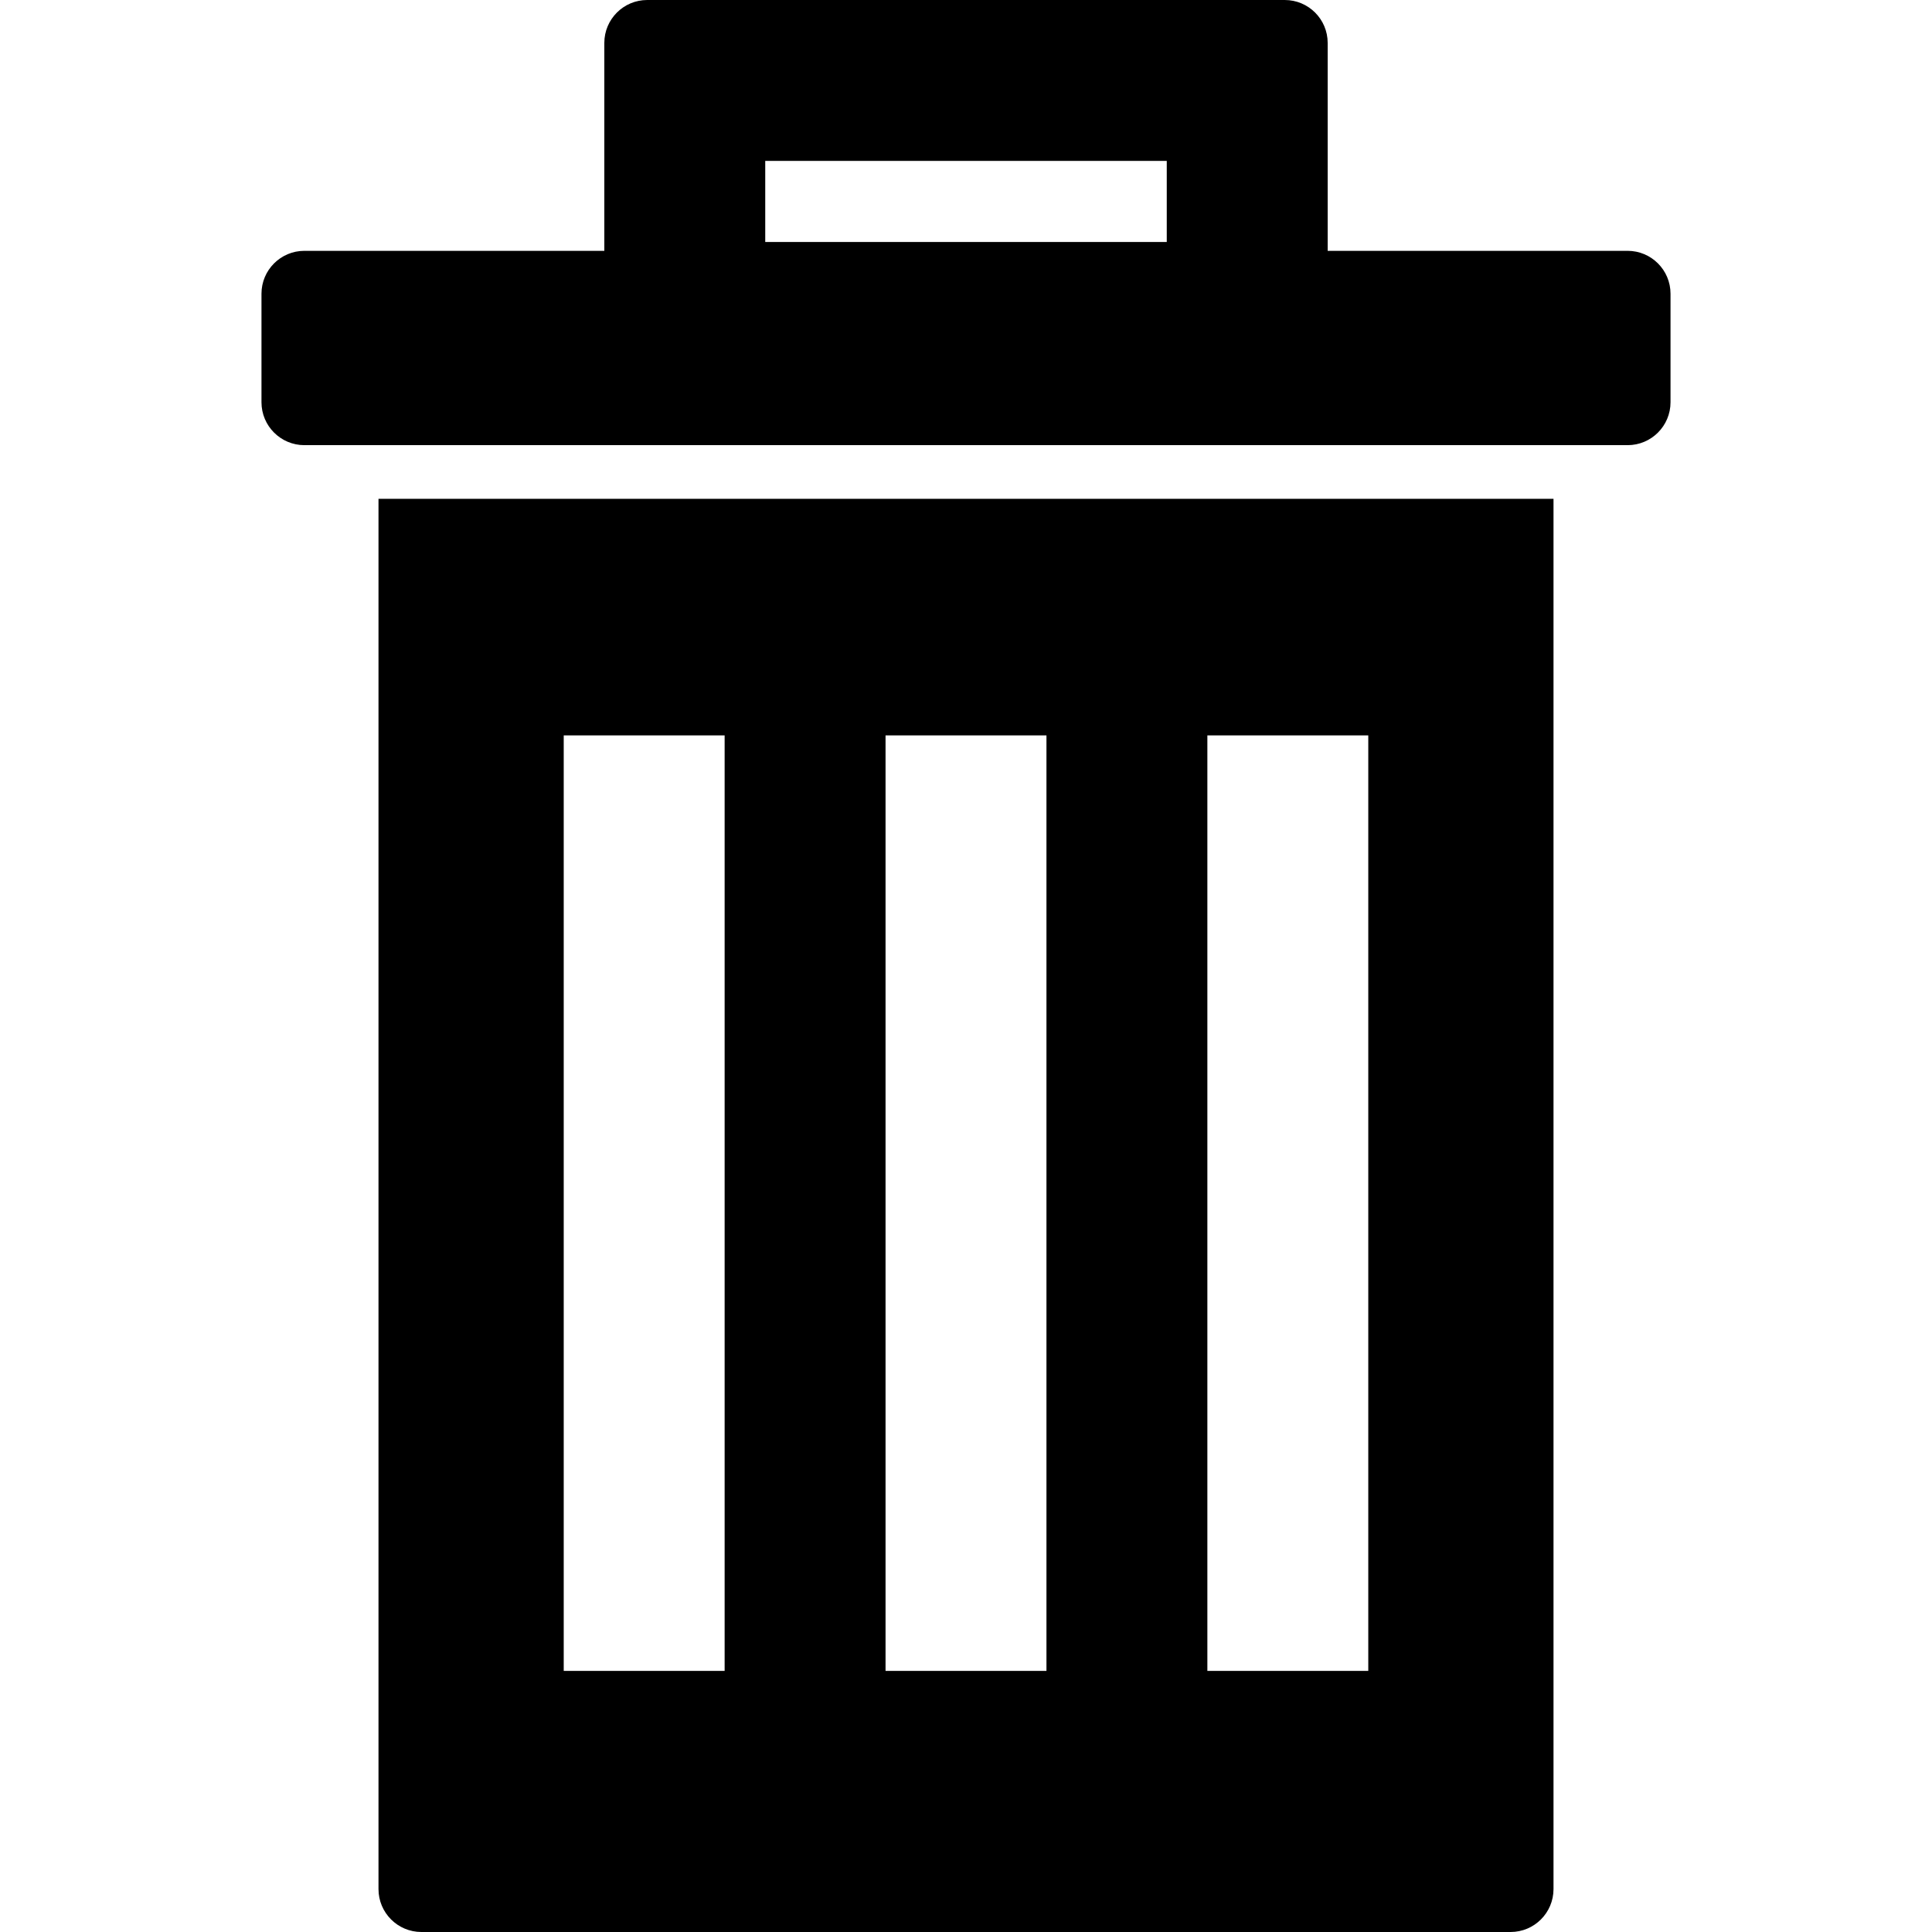
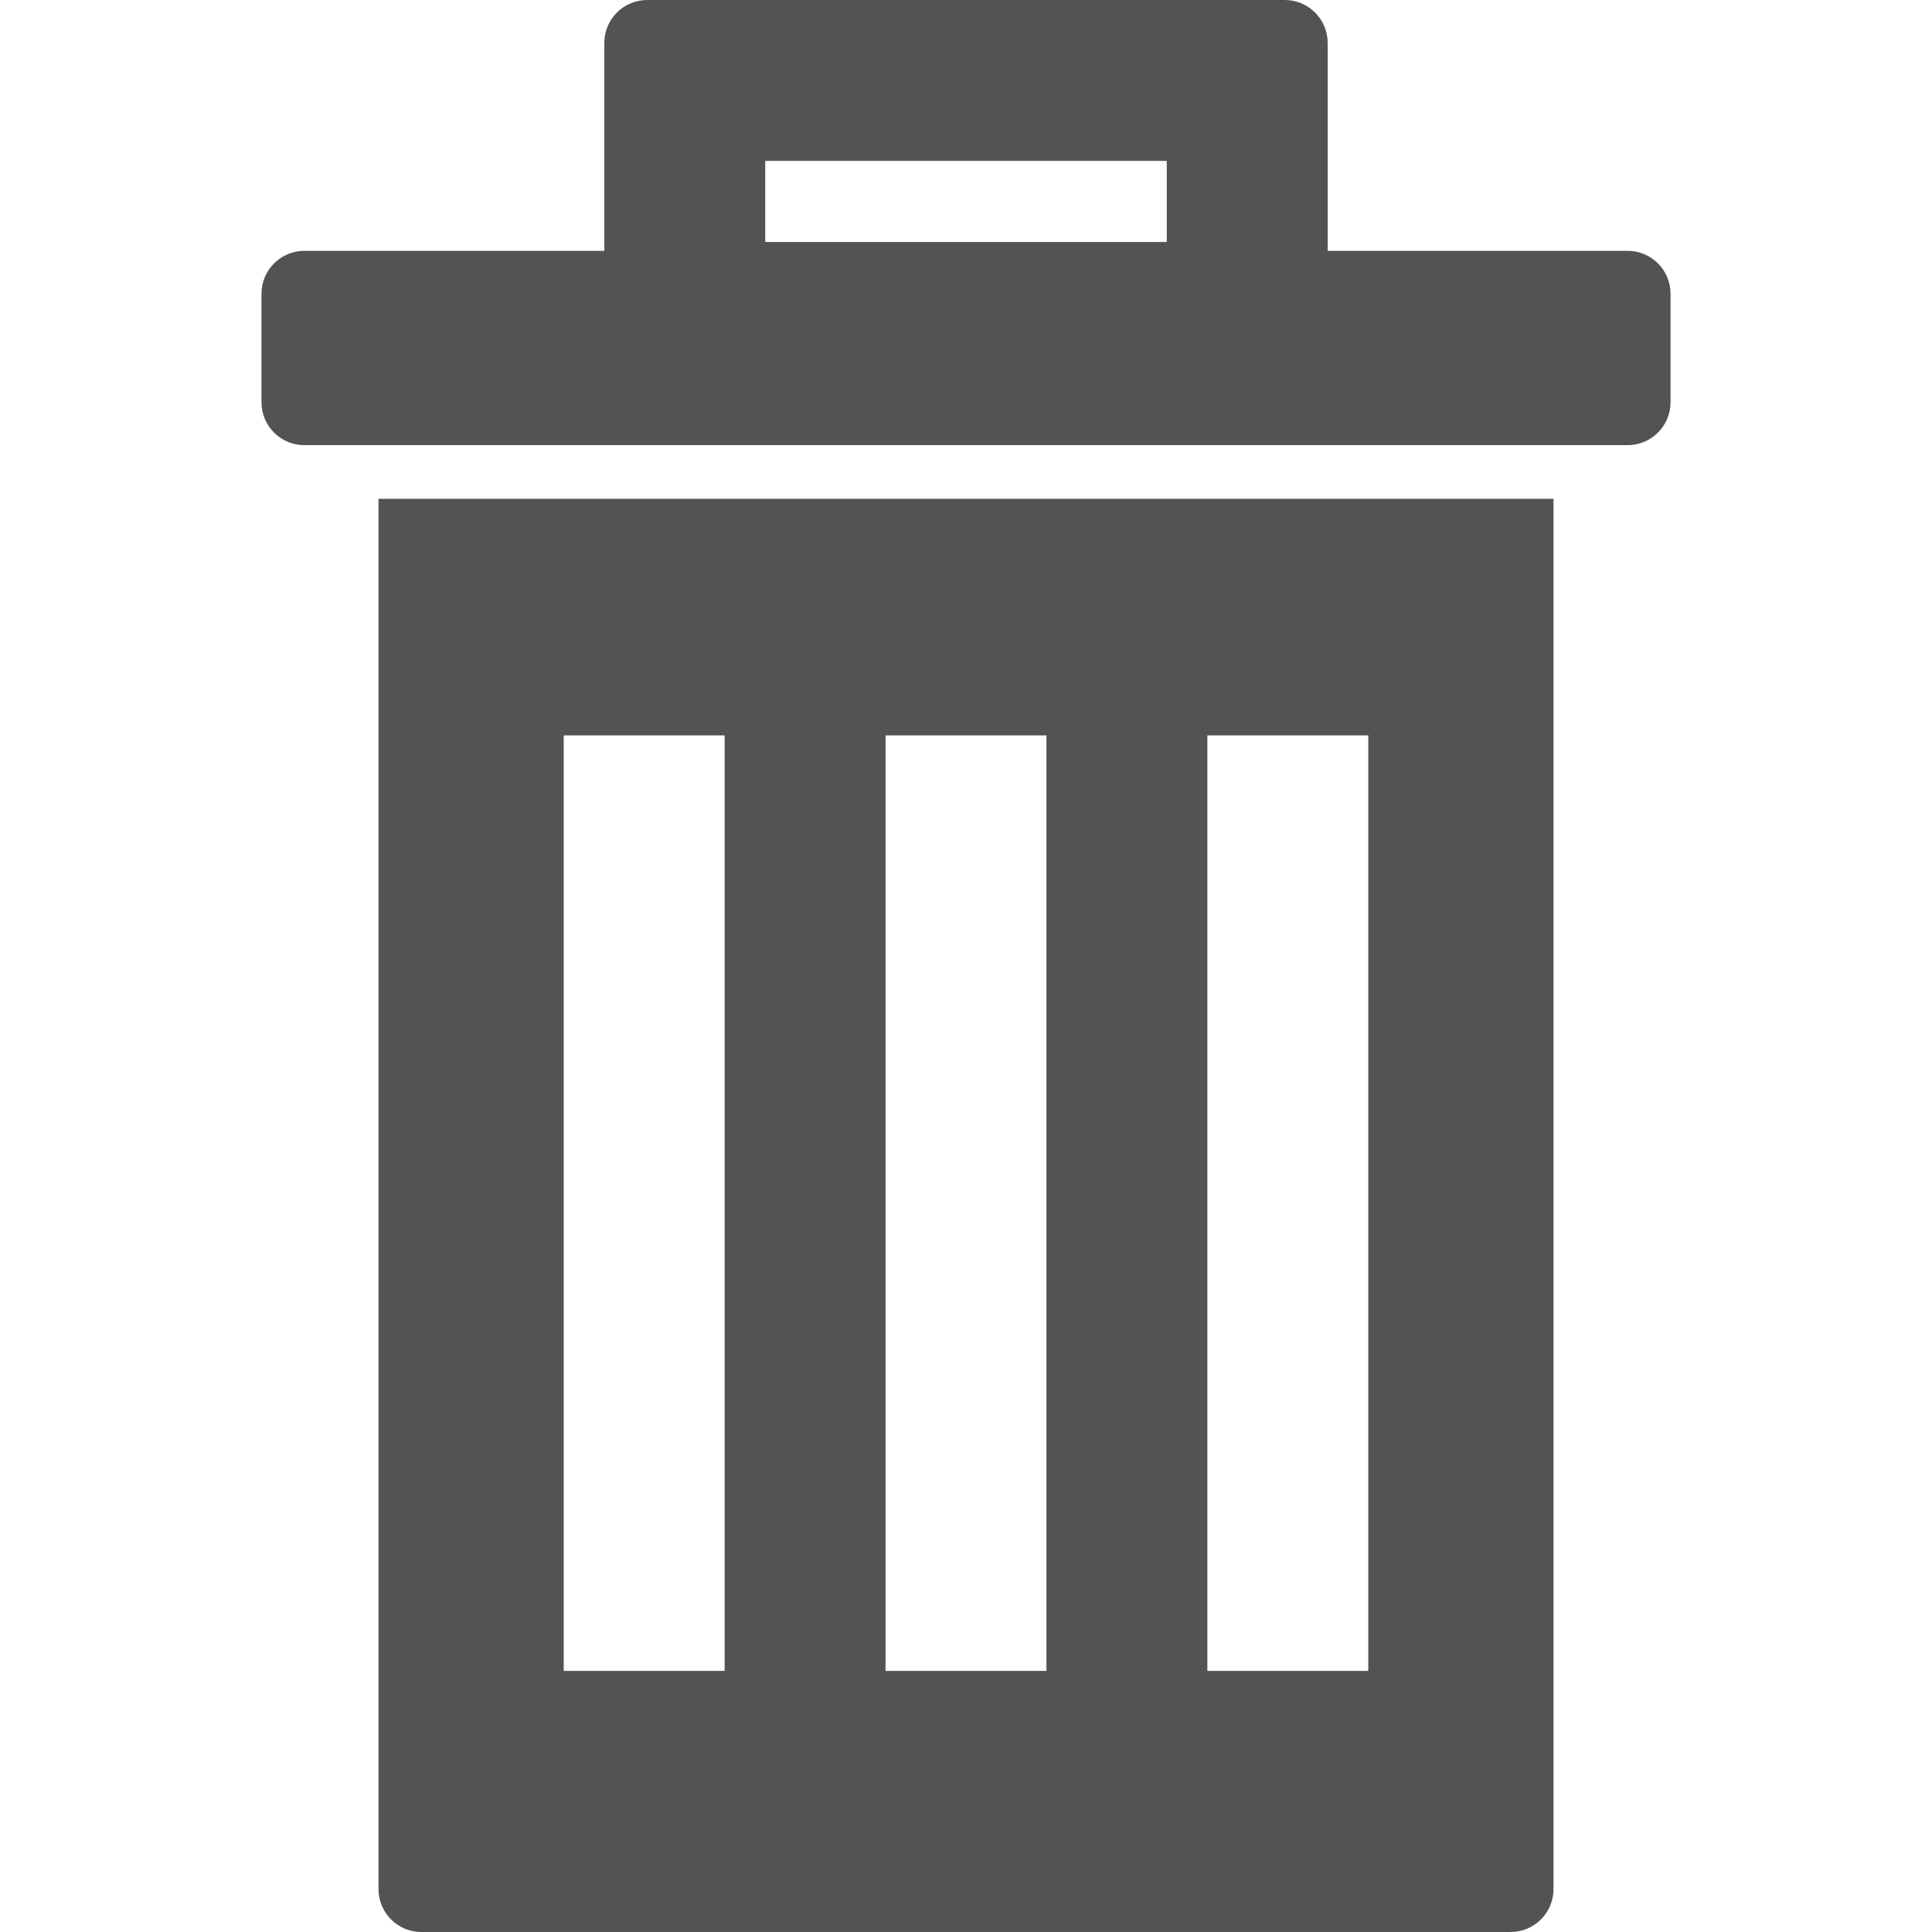
- <svg xmlns="http://www.w3.org/2000/svg" version="1.1" id="Capa_1" x="0px" y="0px" width="900.5px" height="900.5px" viewBox="0 0 900.5 900.5" style="enable-background:new 0 0 900.5 900.5;" xml:space="preserve">
+ <svg xmlns="http://www.w3.org/2000/svg" version="1.1" id="Capa_1" x="0px" y="0px" width="900.5px" height="900.5px" viewBox="0 0 900.5 900.5" style="enable-background:new 0 0 900.5 900.5; fill:rgb(83, 83, 83)" xml:space="preserve">
  <g>
    <path d="M176.415,880.5c0,11.046,8.954,20,20,20h507.67c11.046,0,20-8.954,20-20V232.487h-547.67V880.5L176.415,880.5z    M562.75,342.766h75v436.029h-75V342.766z M412.75,342.766h75v436.029h-75V342.766z M262.75,342.766h75v436.029h-75V342.766z" />
    <path d="M618.825,91.911V20c0-11.046-8.954-20-20-20h-297.15c-11.046,0-20,8.954-20,20v71.911v12.5v12.5H141.874   c-11.046,0-20,8.954-20,20v50.576c0,11.045,8.954,20,20,20h34.541h547.67h34.541c11.046,0,20-8.955,20-20v-50.576   c0-11.046-8.954-20-20-20H618.825v-12.5V91.911z M543.825,112.799h-187.15v-8.389v-12.5V75h187.15v16.911v12.5V112.799z" />
  </g>
  <g>
</g>
  <g>
</g>
  <g>
</g>
  <g>
</g>
  <g>
</g>
  <g>
</g>
  <g>
</g>
  <g>
</g>
  <g>
</g>
  <g>
</g>
  <g>
</g>
  <g>
</g>
  <g>
</g>
  <g>
</g>
  <g>
</g>
</svg>
